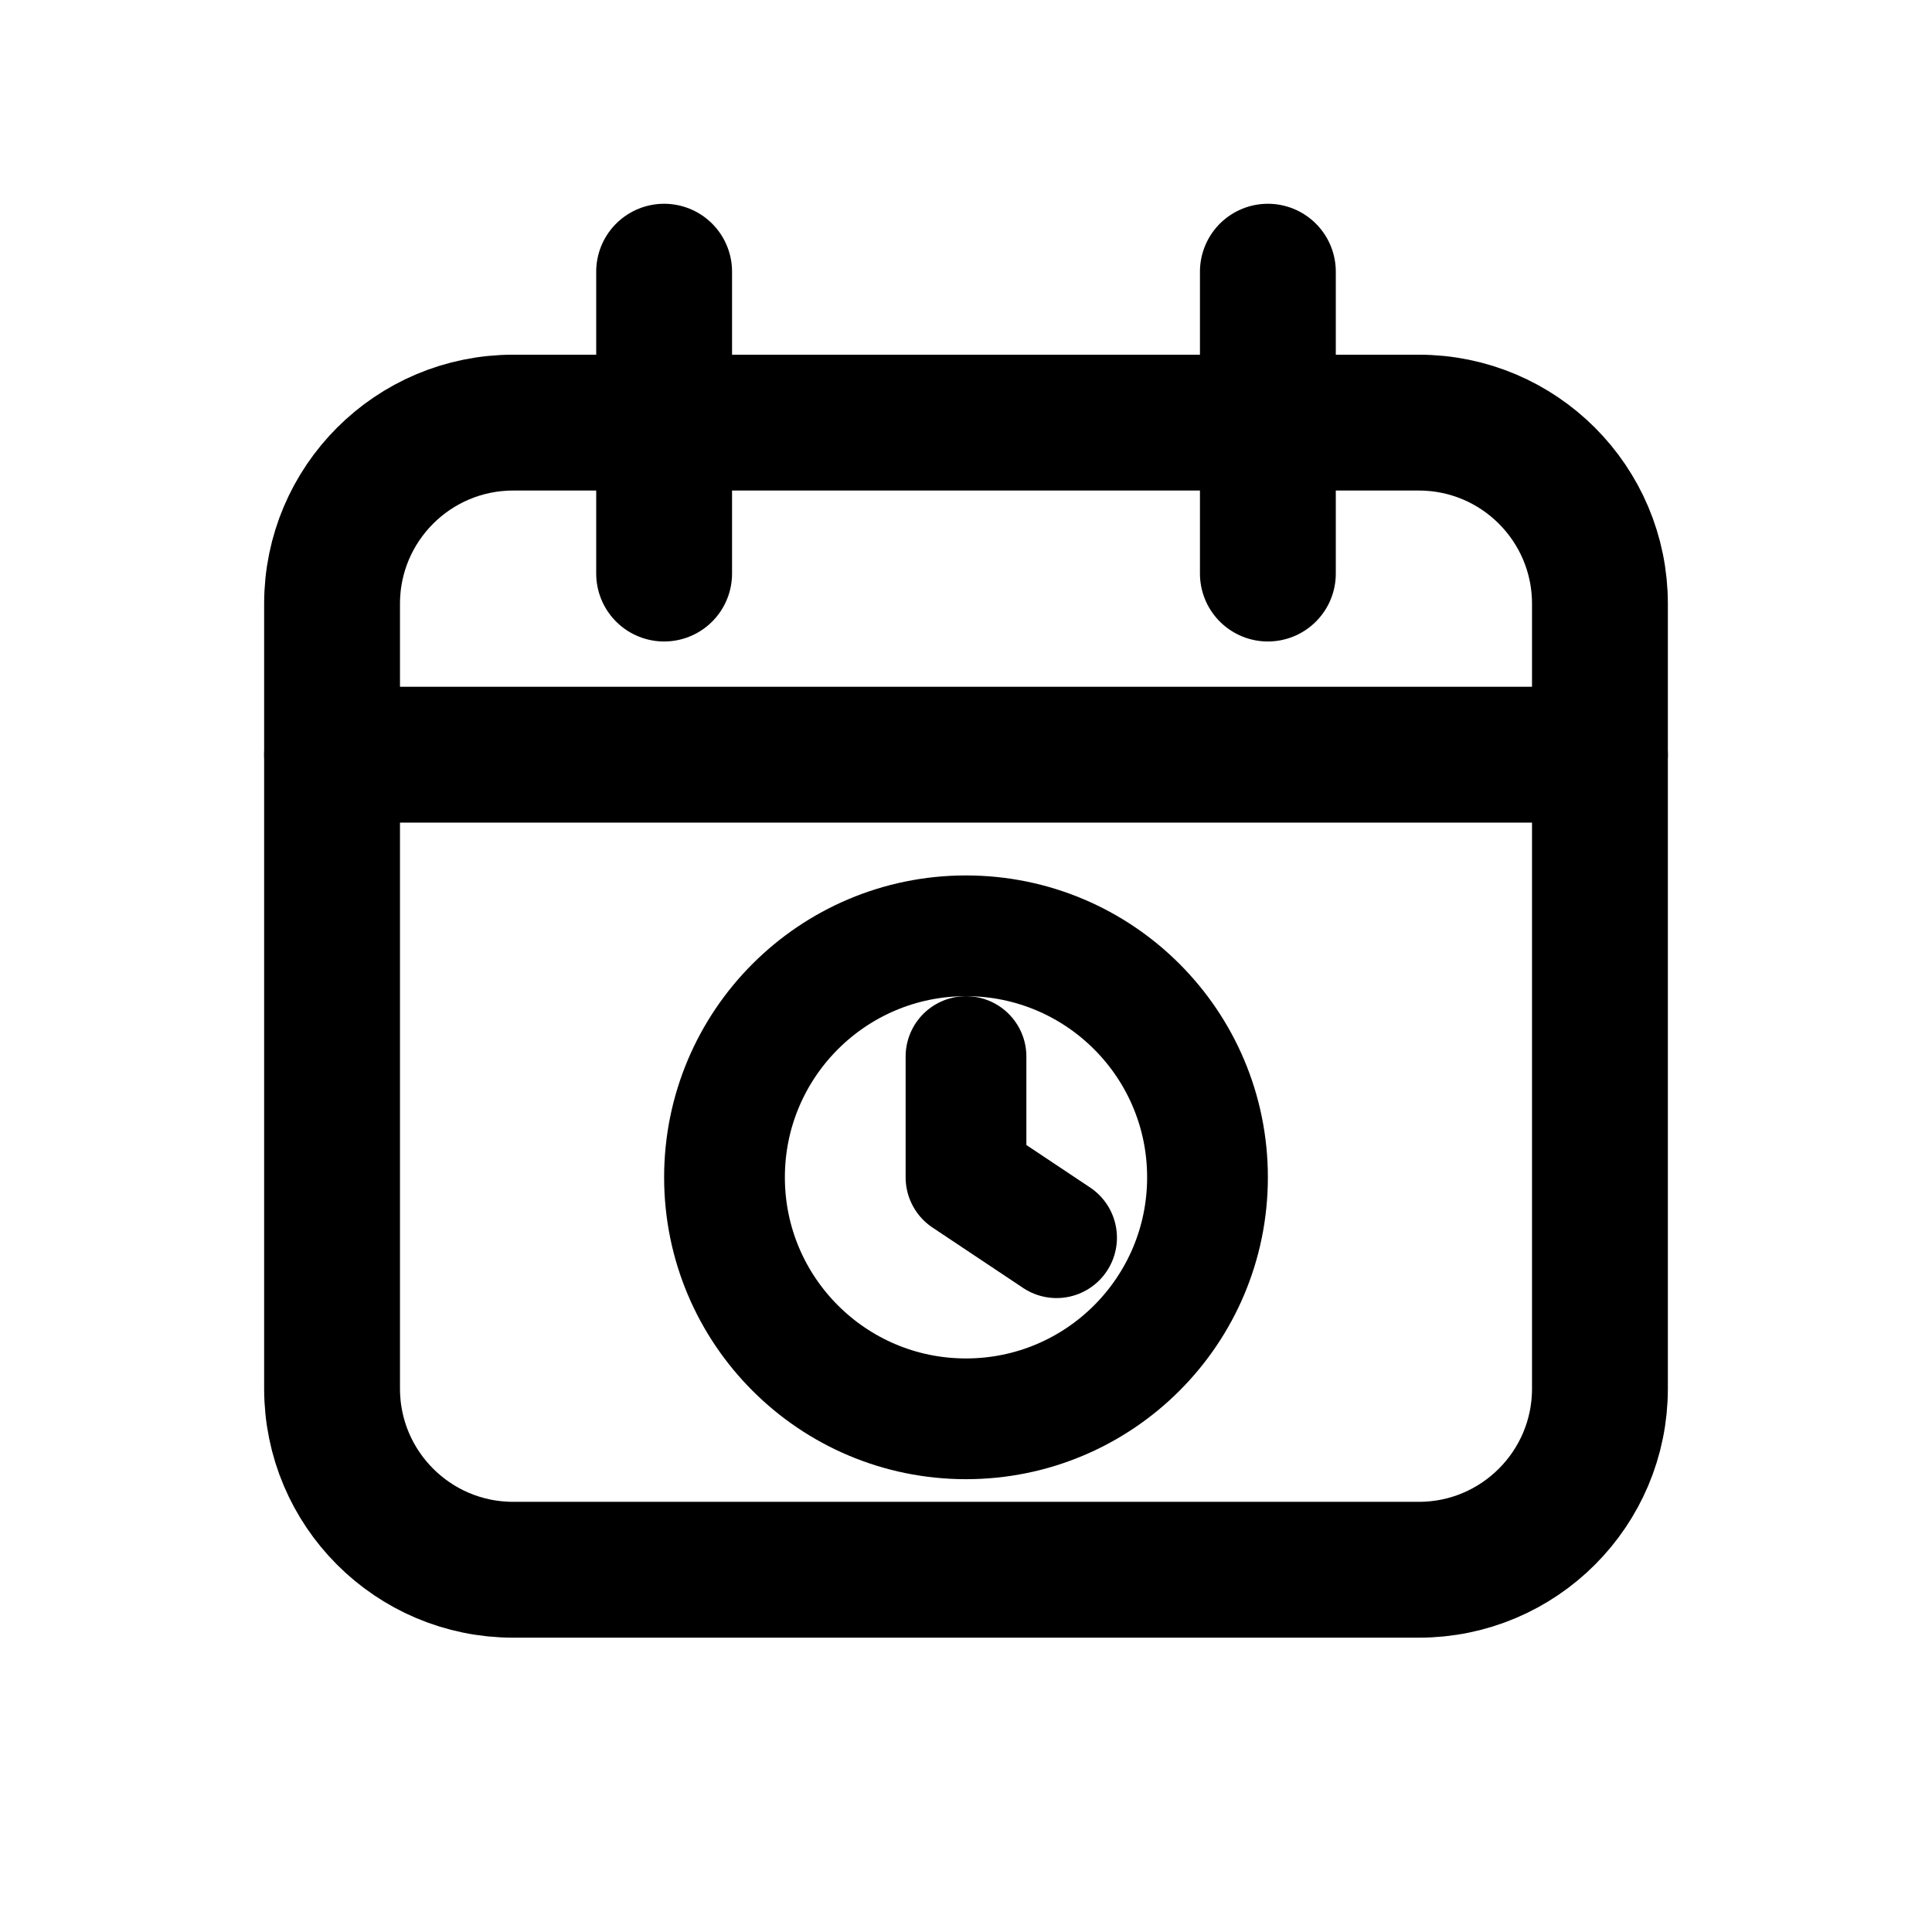
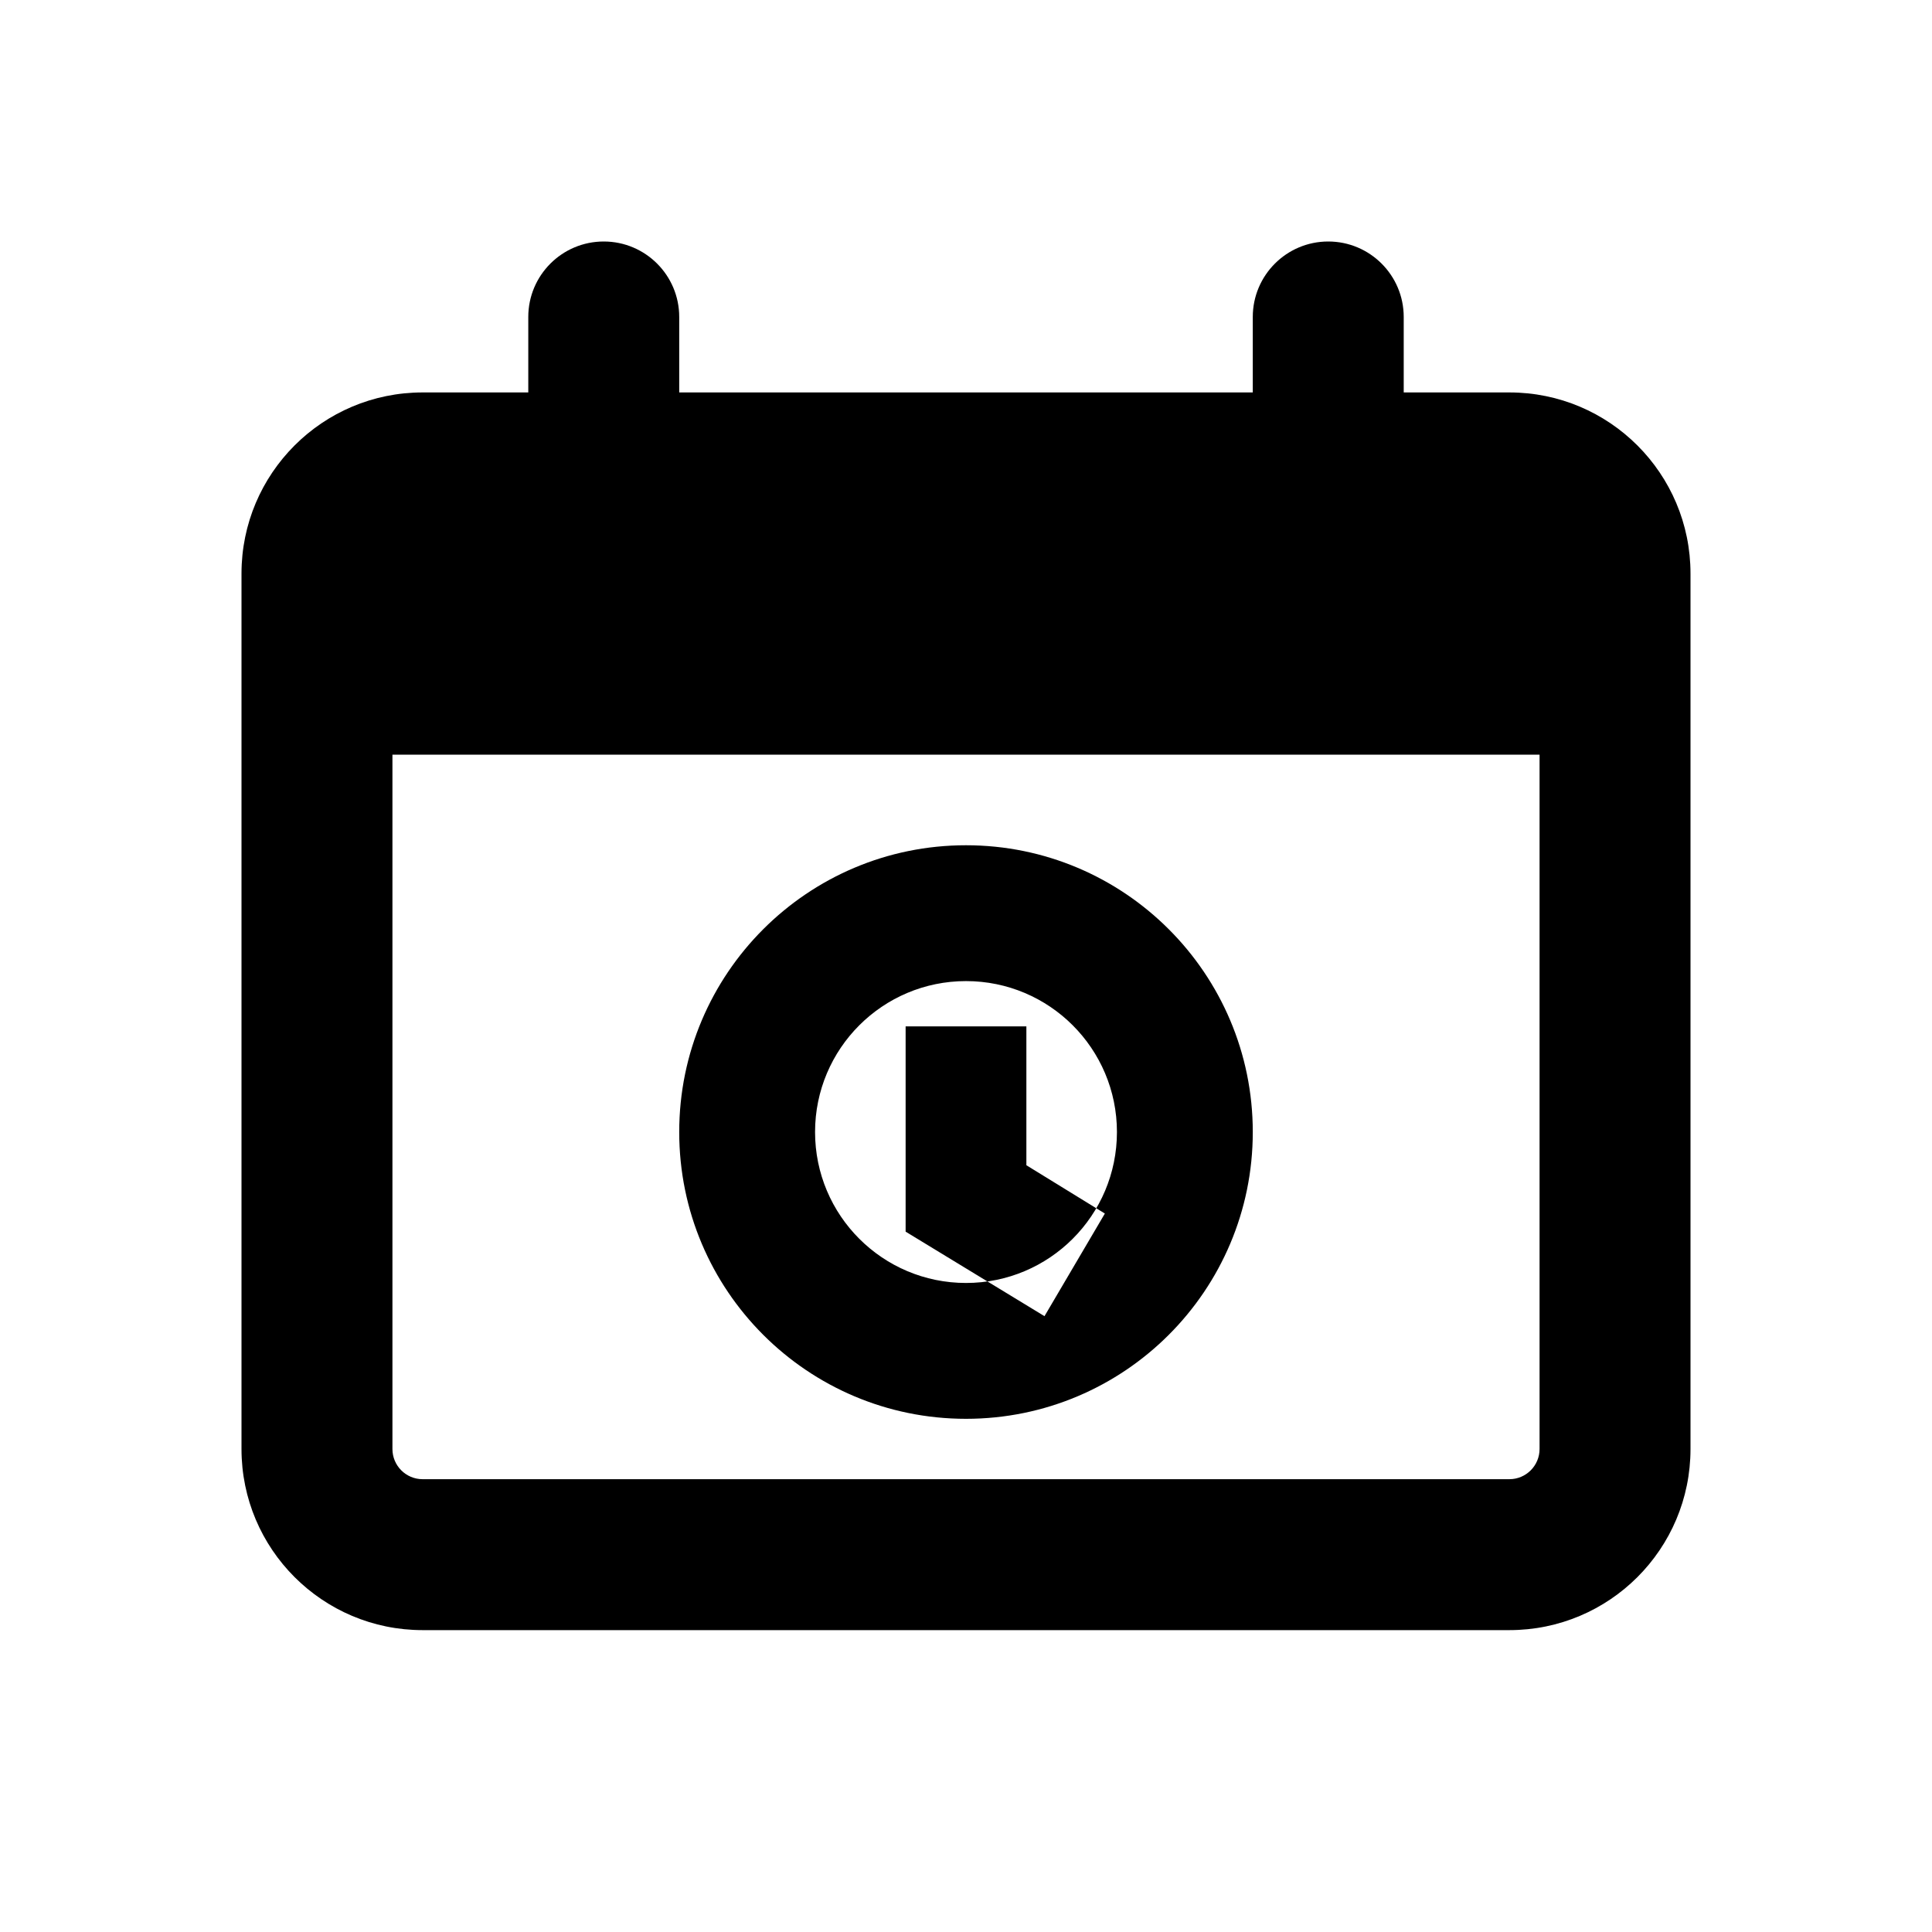
<svg xmlns="http://www.w3.org/2000/svg" viewBox="0 0 64 64">
-   <rect x="11" y="14" width="42" height="38" rx="6" fill="none" stroke="#000" stroke-width="4.5" />
-   <path d="M11 25h42M22 9v10M42 9v10" stroke="#000" stroke-width="4.5" stroke-linecap="round" />
-   <circle cx="32" cy="39" r="8" fill="none" stroke="#000" stroke-width="4" />
-   <path d="M32 35v4l3 2" stroke="#000" stroke-width="4" stroke-linecap="round" stroke-linejoin="round" fill="none" />
+   <path fill-rule="evenodd" d="M20 8a2.5 2.5 0 0 1 2.5 2.5V13h19v-2.5a2.5 2.5 0 0 1 5 0V13H50a6 6 0 0 1 6 6v29a6 6 0 0 1-6 6H14a6 6 0 0 1-6-6V19a6 6 0 0 1 6-6h3.5v-2.5A2.5 2.5 0 0 1 20 8zM13 25v23a1 1 0 0 0 1 1h36a1 1 0 0 0 1-1V25H13zm19 3a9.5 9.5 0 1 1 0 19 9.5 9.5 0 0 1 0-19zm0 4.5a5 5 0 1 0 0 10 5 5 0 0 0 0-10zM30 34h4v4.6l2.6 1.6-2 3.4-4.6-2.8z" />
</svg>
